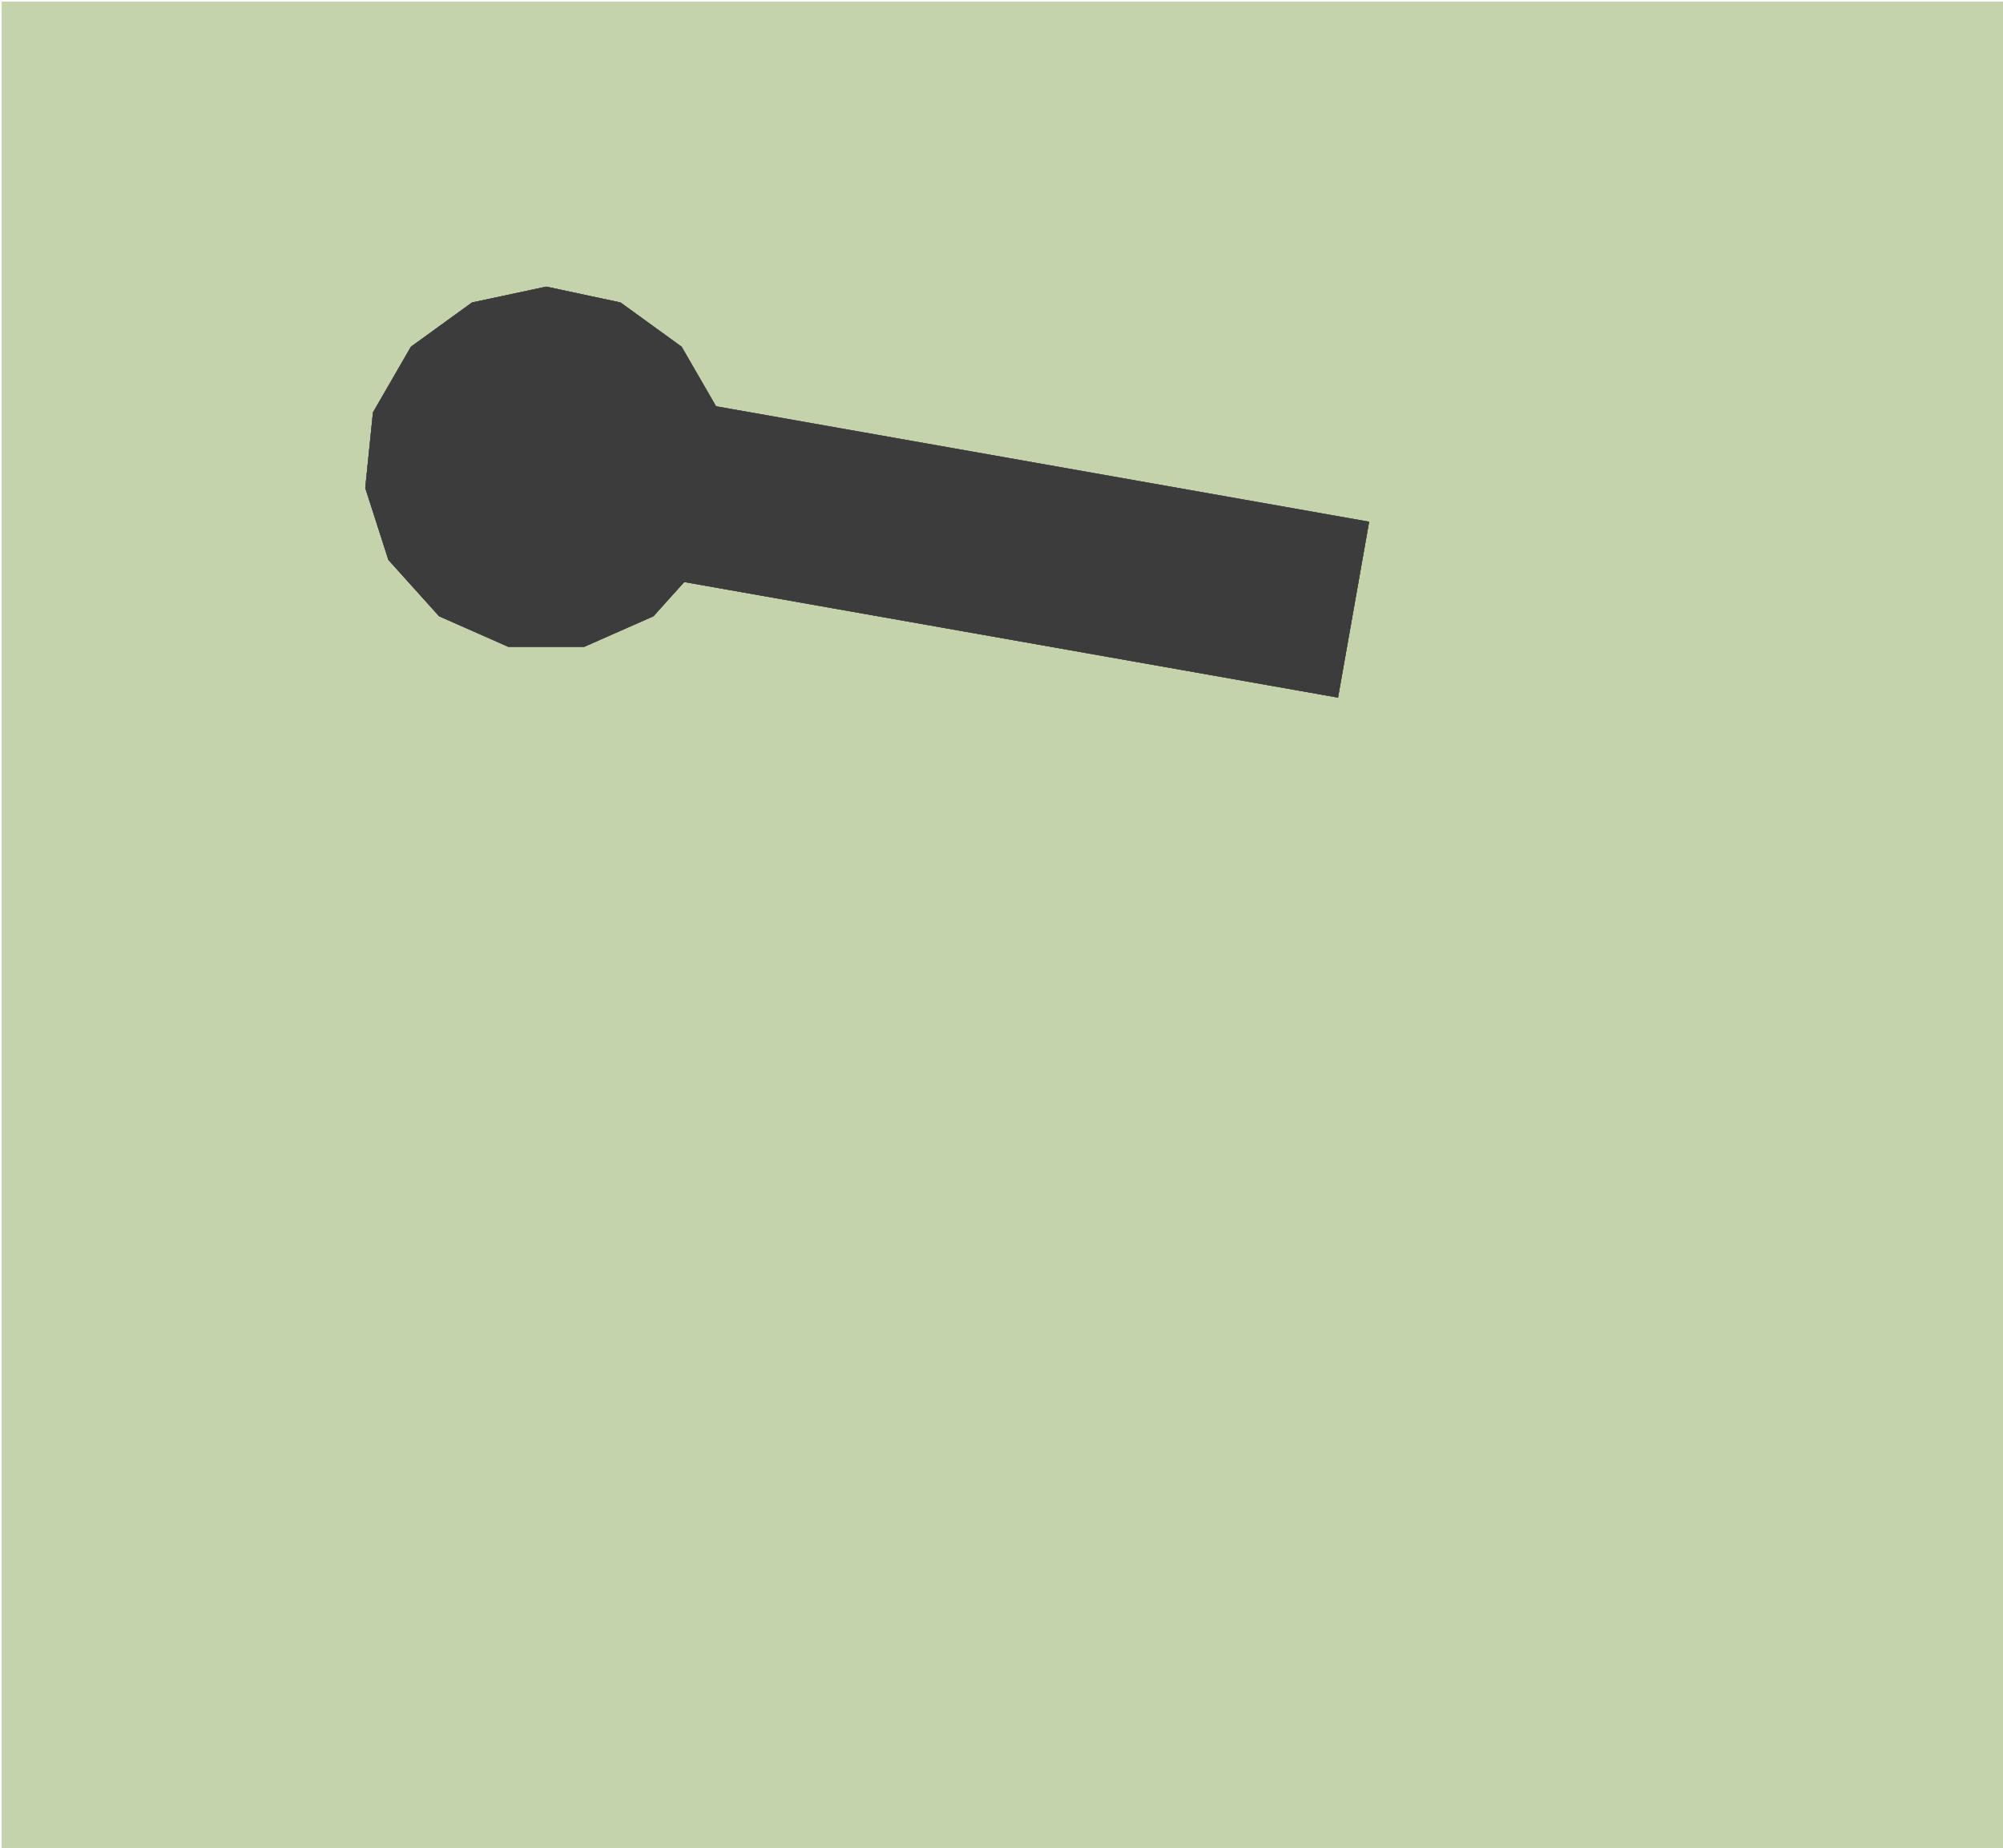
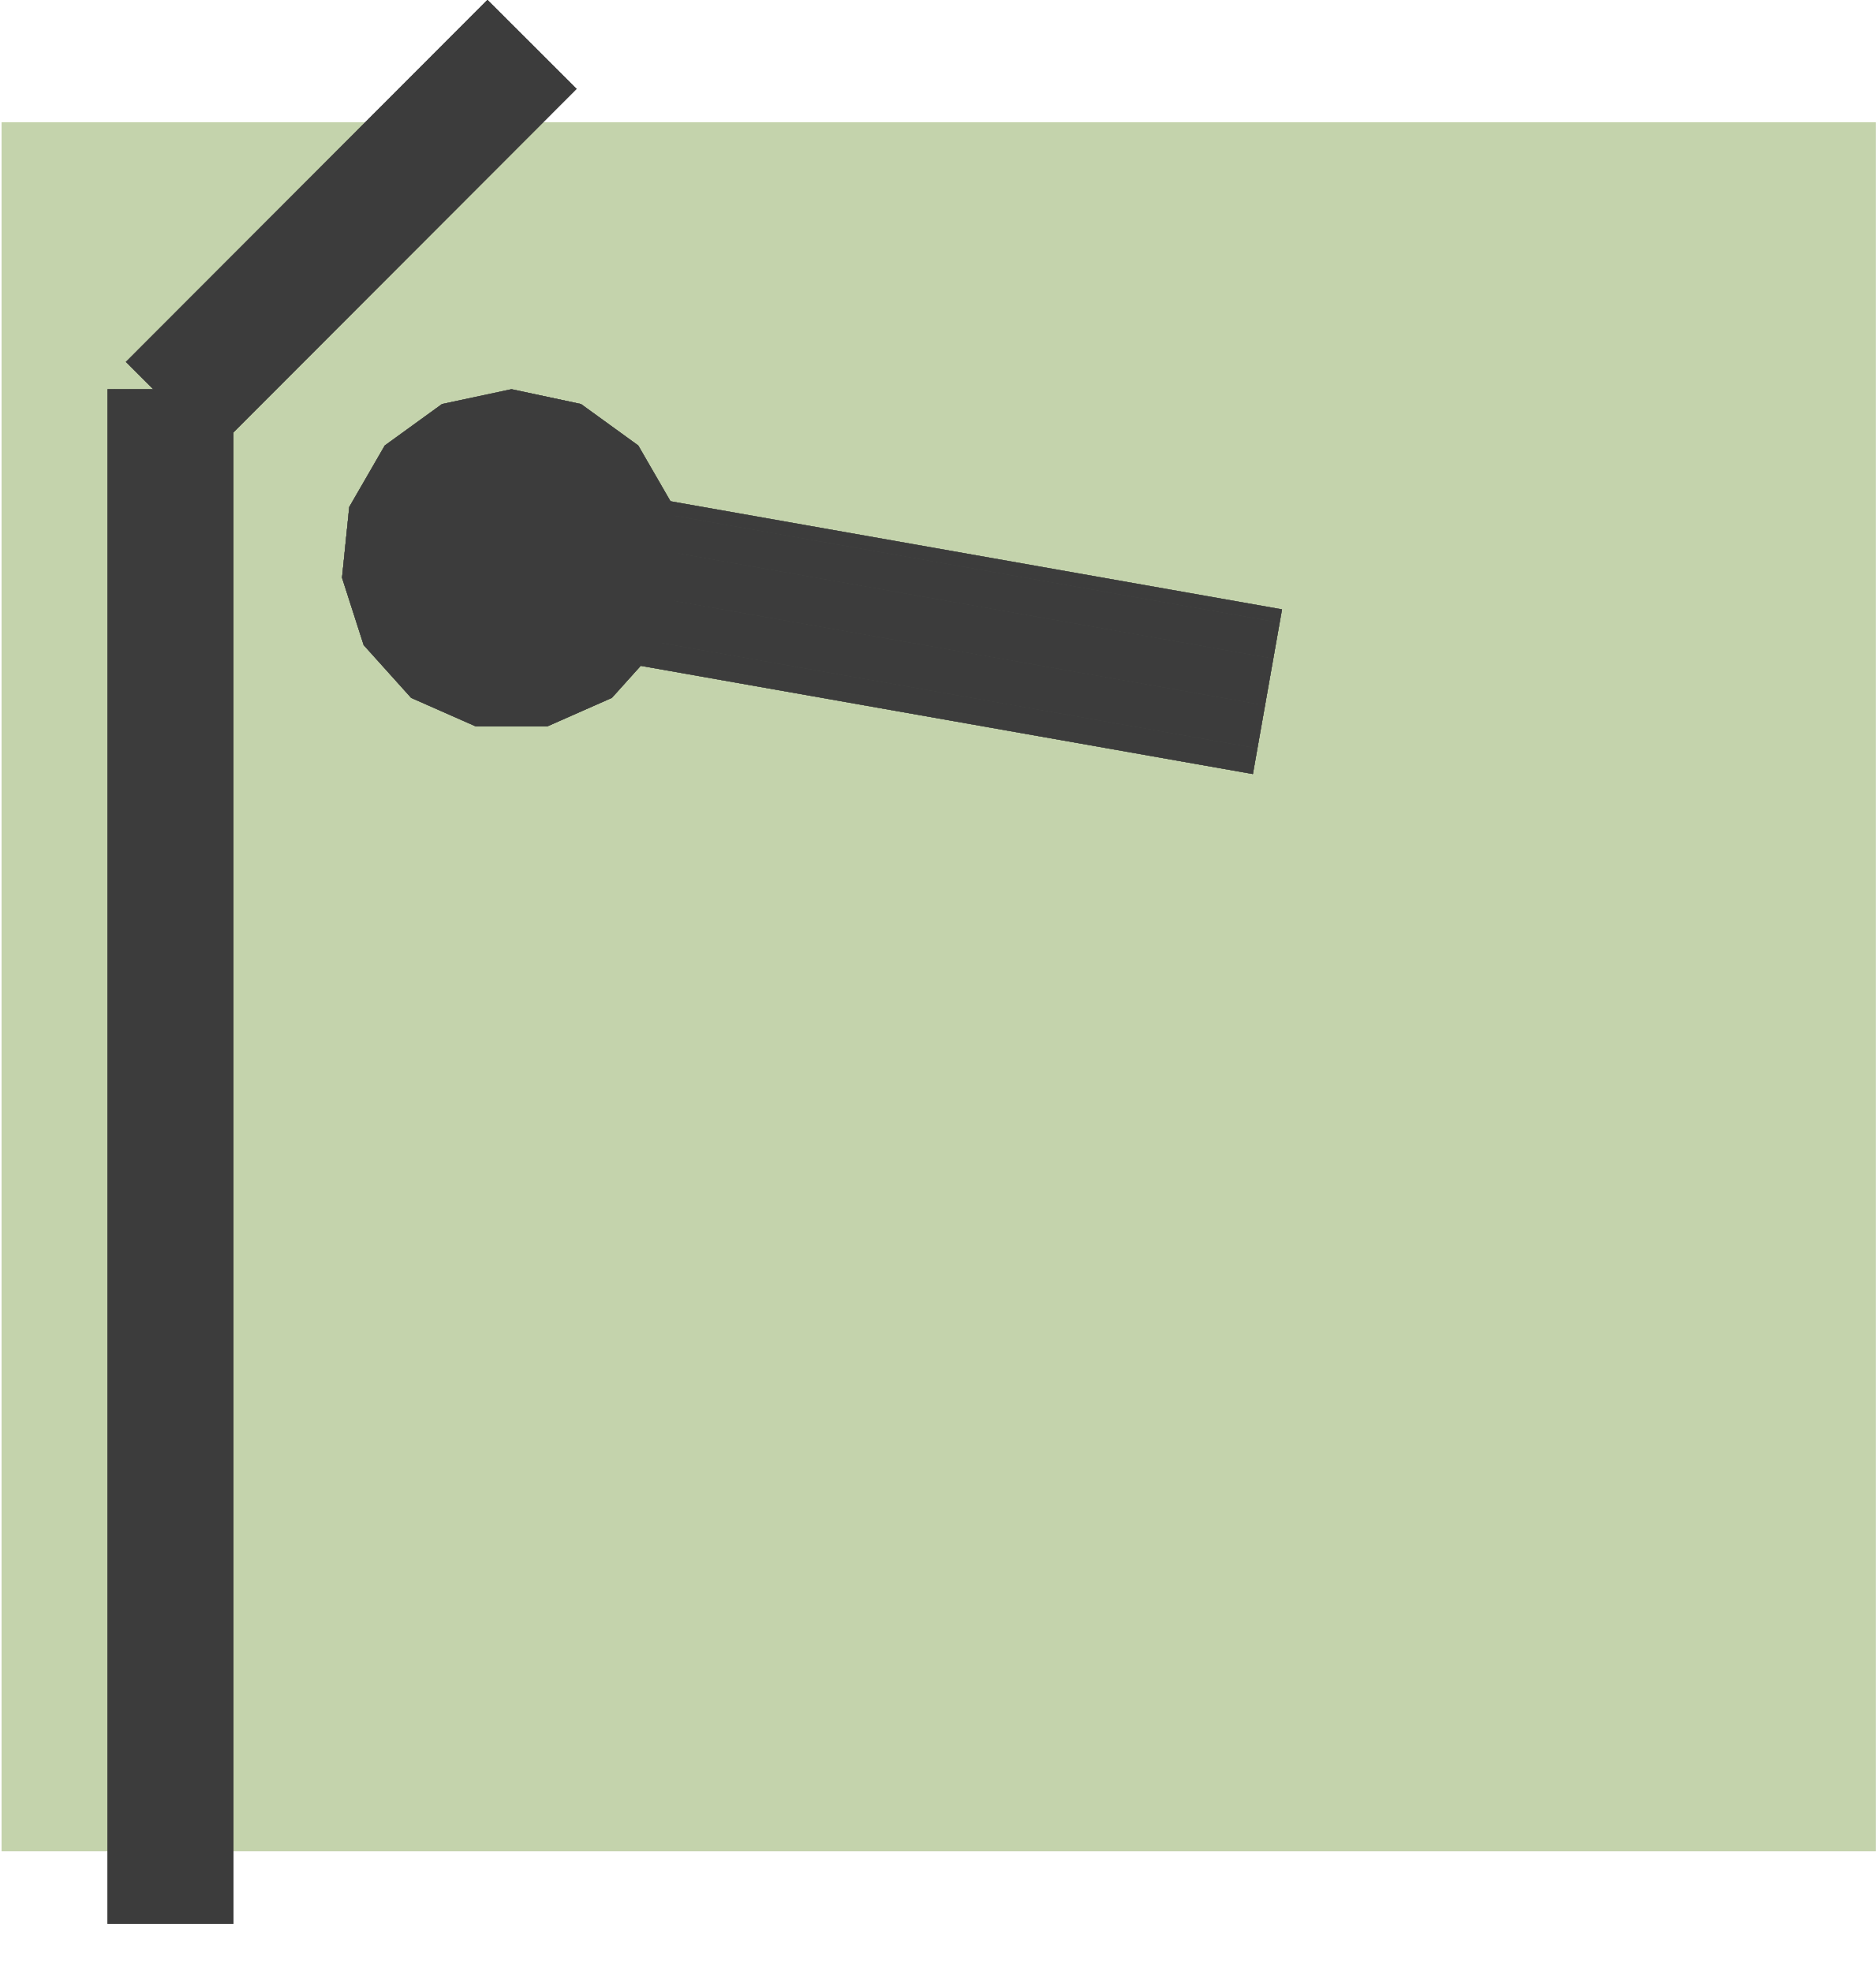
- <svg xmlns="http://www.w3.org/2000/svg" baseProfile="tiny" height="1015mm" width="1100mm" viewBox="-550 -507.5 1100 1015" version="1.1" stroke="black" stroke-width=".1" fill="none">
-   <path fill="#c4d3ac" stroke="#c4d3ac" d="M-204.545 -270.732 L-200.556 -242.857 L-200.556 -242.857 L-204.545 -270.732 z" />
-   <path fill="#c4d3ac" stroke="#c4d3ac" d="M-200.556 -242.857 L-200.556 -242.857 L-212.195 -217.241 L-212.195 -217.241 z" />
+ <svg xmlns="http://www.w3.org/2000/svg" baseProfile="tiny" height="1156.709mm" width="1100mm" viewBox="-550 -578.354 1100 1156.709" version="1.1" stroke="black" stroke-width=".1" fill="none">
+   <path fill="#c4d3ac" stroke="#c4d3ac" d="M-204.545 -270.732 L-222.973 -292.105 L-222.973 -292.105 L-204.545 -270.732 z" />
+   <path fill="#c4d3ac" stroke="#c4d3ac" d="M-200.556 -242.857 L-200.556 -242.857 L-204.545 -270.732 L-204.545 -270.732 z" />
+   <path fill="#c4d3ac" stroke="#c4d3ac" d="M-264.062 -202 L-264.062 -202 L-235.938 -202 L-235.938 -202 z" />
+   <path fill="#c4d3ac" stroke="#c4d3ac" d="M-222.973 -292.105 L-250 -300 L-250 -300 L-222.973 -292.105 z" />
  <path fill="#c4d3ac" stroke="#c4d3ac" d="M-250 -300 L-250 -300 L-277.027 -292.105 L-277.027 -292.105 z" />
+   <path fill="#c4d3ac" stroke="#c4d3ac" d="M-212.195 -217.241 L-212.195 -217.241 L-235.938 -202 L-235.938 -202 z" />
  <path fill="#c4d3ac" stroke="#c4d3ac" d="M-295.455 -270.732 L-295.455 -270.732 L-277.027 -292.105 L-277.027 -292.105 z" />
-   <path fill="#c4d3ac" stroke="#c4d3ac" d="M-222.973 -292.105 L-250 -300 L-250 -300 L-222.973 -292.105 z" />
-   <path fill="#c4d3ac" stroke="#c4d3ac" d="M-264.062 -202 L-264.062 -202 L-235.938 -202 L-235.938 -202 z" />
-   <path fill="#c4d3ac" stroke="#c4d3ac" d="M-287.805 -217.241 L-264.062 -202 L-264.062 -202 L-287.805 -217.241 z" />
-   <path fill="#c4d3ac" stroke="#c4d3ac" d="M-235.938 -202 L-235.938 -202 L-212.195 -217.241 L-212.195 -217.241 z" />
-   <path fill="#c4d3ac" stroke="#c4d3ac" d="M-299.444 -242.857 L-299.444 -242.857 L-295.455 -270.732 L-295.455 -270.732 z" />
-   <path fill="#c4d3ac" stroke="#c4d3ac" d="M-287.805 -217.241 L-299.444 -242.857 L-299.444 -242.857 L-287.805 -217.241 z" />
-   <path fill="#c4d3ac" stroke="#c4d3ac" d="M550 -506.5 L-549 -506.5 L-549 507.5 L550 507.5 z M-299.444 -242.857 L-295.455 -270.732 L-277.027 -292.105 L-250 -300 L-222.973 -292.105 L-204.545 -270.732 L-200.556 -242.857 L-212.195 -217.241 L-235.938 -202 L-264.062 -202 L-287.805 -217.241 z" />
-   <path fill="#c4d3ac" stroke="#c4d3ac" d="M-549 -506.5 L550 -506.5 L550 507.5 L-549 507.5 z M-250 -300 L-277.027 -292.105 L-295.455 -270.732 L-299.444 -242.857 L-287.805 -217.241 L-264.062 -202 L-235.938 -202 L-212.195 -217.241 L-200.556 -242.857 L-204.545 -270.732 L-222.973 -292.105 z" />
+   <path fill="#c4d3ac" stroke="#c4d3ac" d="M-264.062 -202 L-287.805 -217.241 L-287.805 -217.241 L-264.062 -202 z" />
+   <path fill="#c4d3ac" stroke="#c4d3ac" d="M-299.444 -242.857 L-287.805 -217.241 L-287.805 -217.241 L-299.444 -242.857 z" />
+   <path fill="#c4d3ac" stroke="#c4d3ac" d="M-295.455 -270.732 L-295.455 -270.732 L-299.444 -242.857 L-299.444 -242.857 z" />
+   <path fill="#c4d3ac" stroke="#c4d3ac" d="M-200.556 -242.857 L-212.195 -217.241 L-212.195 -217.241 L-200.556 -242.857 z" />
+   <path fill="#c4d3ac" stroke="#c4d3ac" d="M550 -506.5 L550 507.5 L-549 507.5 L-549 -506.5 z M-212.195 -217.241 L-200.556 -242.857 L-204.545 -270.732 L-222.973 -292.105 L-250 -300 L-277.027 -292.105 L-295.455 -270.732 L-299.444 -242.857 L-287.805 -217.241 L-264.062 -202 L-235.938 -202 z" />
  <path fill="#c4d3ac" stroke="#c4d3ac" d="M550 -506.5 L-549 -506.5 L-549 -506.5 L550 -506.5 z" />
  <path fill="#c4d3ac" stroke="#c4d3ac" d="M550 507.5 L550 -506.5 L550 -506.5 L550 507.5 z" />
  <path fill="#c4d3ac" stroke="#c4d3ac" d="M-549 507.5 L550 507.5 L550 507.5 L-549 507.5 z" />
  <path fill="#c4d3ac" stroke="#c4d3ac" d="M-549 -506.5 L-549 507.5 L-549 507.5 L-549 -506.5 z" />
-   <path fill="#c4d3ac" stroke="#c4d3ac" d="M-222.973 -292.105 L-204.545 -270.732 L-204.545 -270.732 L-222.973 -292.105 z" />
-   <path fill="#3c3c3c" stroke="#3c3c3c" d="M-255.703 -217.742 L-251.244 -242.966 L-204.279 -234.663 L-212.195 -217.241 L-220.979 -211.602 z" />
+   <path fill="#c4d3ac" stroke="#c4d3ac" d="M-549 -506.5 L-549 507.5 L550 507.5 L550 -506.5 z M-264.062 -202 L-287.805 -217.241 L-299.444 -242.857 L-295.455 -270.732 L-277.027 -292.105 L-250 -300 L-222.973 -292.105 L-204.545 -270.732 L-200.556 -242.857 L-212.195 -217.241 L-235.938 -202 z" />
  <path fill="#3c3c3c" stroke="#3c3c3c" d="M-218.777 -287.238 L-222.973 -292.105 L-241.594 -297.545 L-242.67 -291.462 z" />
  <path fill="#3c3c3c" stroke="#3c3c3c" d="M-203.413 -262.817 L-246.391 -270.415 L-242.67 -291.462 L-218.777 -287.238 L-204.545 -270.732 z" />
  <path fill="#3c3c3c" stroke="#3c3c3c" d="M-204.545 -270.732 L-218.777 -287.238 L-242.67 -291.462 L-246.391 -270.415 L-203.413 -262.817 z" />
  <path fill="#3c3c3c" stroke="#3c3c3c" d="M-218.777 -287.238 L-242.67 -291.462 L-241.594 -297.545 L-222.973 -292.105 z" />
  <path fill="#3c3c3c" stroke="#3c3c3c" d="M-254.211 -202 L-258.357 -202.733 L-255.703 -217.742 L-220.979 -211.602 L-235.938 -202 z" />
-   <path fill="#3c3c3c" stroke="#3c3c3c" d="M-254.211 -202 L-258.357 -202.733 L-258.357 -202.733 L-254.211 -202 z" />
+   <path fill="#3c3c3c" stroke="#3c3c3c" d="M-258.357 -202.733 L-254.211 -202 L-254.211 -202 L-258.357 -202.733 z" />
  <path fill="#3c3c3c" stroke="#3c3c3c" d="M-241.594 -297.545 L-241.594 -297.545 L-242.67 -291.462 L-246.391 -270.415 L-251.244 -242.966 L-255.703 -217.742 L-258.357 -202.733 L-258.357 -202.733 L-255.703 -217.742 L-251.244 -242.966 L-246.391 -270.415 L-242.67 -291.462 z" />
+   <path fill="#3c3c3c" stroke="#3c3c3c" d="M-235.938 -202 L-235.938 -202 L-212.195 -217.241 L-212.195 -217.241 L-220.979 -211.602 z" />
  <path fill="#3c3c3c" stroke="#3c3c3c" d="M-212.195 -217.241 L-212.195 -217.241 L-235.938 -202 L-235.938 -202 L-220.979 -211.602 z" />
-   <path fill="#3c3c3c" stroke="#3c3c3c" d="M-235.938 -202 L-235.938 -202 L-212.195 -217.241 L-212.195 -217.241 L-220.979 -211.602 z" />
  <path fill="#3c3c3c" stroke="#3c3c3c" d="M-220.979 -211.602 L-255.703 -217.742 L-258.357 -202.733 L-254.211 -202 L-235.938 -202 z" />
  <path fill="#3c3c3c" stroke="#3c3c3c" d="M-212.195 -217.241 L-212.195 -217.241 L-200.556 -242.857 L-200.556 -242.857 L-204.279 -234.663 z" />
-   <path fill="#3c3c3c" stroke="#3c3c3c" d="M-200.556 -242.857 L-200.556 -242.857 L-212.195 -217.241 L-212.195 -217.241 L-204.279 -234.663 z" />
+   <path fill="#3c3c3c" stroke="#3c3c3c" d="M-204.279 -234.663 L-200.556 -242.857 L-200.556 -242.857 L-212.195 -217.241 L-212.195 -217.241 z" />
  <path fill="#3c3c3c" stroke="#3c3c3c" d="M-241.594 -297.545 L-241.594 -297.545 L-222.973 -292.105 L-222.973 -292.105 L-250 -300 L-250 -300 L-222.973 -292.105 L-222.973 -292.105 z" />
+   <path fill="#3c3c3c" stroke="#3c3c3c" d="M-222.973 -292.105 L-222.973 -292.105 L-204.545 -270.732 L-204.545 -270.732 L-218.777 -287.238 z" />
+   <path fill="#3c3c3c" stroke="#3c3c3c" d="M-218.777 -287.238 L-204.545 -270.732 L-204.545 -270.732 L-222.973 -292.105 L-222.973 -292.105 z" />
+   <path fill="#3c3c3c" stroke="#3c3c3c" d="M-295.455 -270.732 L-299.444 -242.857 L-299.444 -242.857 L-295.455 -270.732 z" />
  <path fill="#3c3c3c" stroke="#3c3c3c" d="M-204.279 -234.663 L-251.244 -242.966 L-255.703 -217.742 L-220.979 -211.602 L-212.195 -217.241 z" />
-   <path fill="#3c3c3c" stroke="#3c3c3c" d="M-218.777 -287.238 L-204.545 -270.732 L-204.545 -270.732 L-222.973 -292.105 L-222.973 -292.105 z" />
-   <path fill="#3c3c3c" stroke="#3c3c3c" d="M-204.545 -270.732 L-218.777 -287.238 L-222.973 -292.105 L-222.973 -292.105 L-204.545 -270.732 z" />
-   <path fill="#3c3c3c" stroke="#3c3c3c" d="M-295.455 -270.732 L-299.444 -242.857 L-299.444 -242.857 L-295.455 -270.732 z" />
+   <path fill="#3c3c3c" stroke="#3c3c3c" d="M-200.556 -242.857 L-204.545 -270.732 L-204.545 -270.732 L-203.413 -262.817 L-200.556 -242.857 z" />
  <path fill="#3c3c3c" stroke="#3c3c3c" d="M-204.545 -270.732 L-204.545 -270.732 L-200.556 -242.857 L-200.556 -242.857 L-203.413 -262.817 z" />
-   <path fill="#3c3c3c" stroke="#3c3c3c" d="M-200.556 -242.857 L-200.556 -242.857 L-204.545 -270.732 L-204.545 -270.732 L-203.413 -262.817 z" />
-   <path fill="#3c3c3c" stroke="#3c3c3c" d="M-235.938 -202 L-264.062 -202 L-264.062 -202 L-235.938 -202 L-235.938 -202 L-254.211 -202 L-254.211 -202 L-235.938 -202 z" />
+   <path fill="#3c3c3c" stroke="#3c3c3c" d="M-254.211 -202 L-254.211 -202 L-235.938 -202 L-235.938 -202 L-264.062 -202 L-264.062 -202 L-235.938 -202 L-235.938 -202 z" />
+   <path fill="#3c3c3c" stroke="#3c3c3c" d="M-204.279 -234.663 L-212.195 -217.241 L-220.979 -211.602 L-255.703 -217.742 L-251.244 -242.966 z" />
  <path fill="#3c3c3c" stroke="#3c3c3c" d="M-287.805 -217.241 L-264.062 -202 L-264.062 -202 L-287.805 -217.241 z" />
  <path fill="#3c3c3c" stroke="#3c3c3c" d="M-299.444 -242.857 L-287.805 -217.241 L-287.805 -217.241 L-299.444 -242.857 z" />
  <path fill="#3c3c3c" stroke="#3c3c3c" d="M-277.027 -292.105 L-295.455 -270.732 L-295.455 -270.732 L-277.027 -292.105 z" />
  <path fill="#3c3c3c" stroke="#3c3c3c" d="M-250 -300 L-277.027 -292.105 L-277.027 -292.105 L-250 -300 z" />
  <path fill="#3c3c3c" stroke="#3c3c3c" d="M-250 -300 L-277.027 -292.105 L-295.455 -270.732 L-299.444 -242.857 L-287.805 -217.241 L-264.062 -202 L-235.938 -202 L-212.195 -217.241 L-200.556 -242.857 L-204.545 -270.732 L-222.973 -292.105 z" />
-   <path fill="#3c3c3c" stroke="#3c3c3c" d="M-246.391 -270.415 L-251.244 -242.966 L-204.279 -234.663 L-200.556 -242.857 L-203.413 -262.817 z" />
-   <path fill="#3c3c3c" stroke="#3c3c3c" d="M-203.413 -262.817 L-200.556 -242.857 L-204.279 -234.663 L-251.244 -242.966 L-246.391 -270.415 z" />
+   <path fill="#3c3c3c" stroke="#3c3c3c" d="M-200.556 -242.857 L-203.413 -262.817 L-246.391 -270.415 L-251.244 -242.966 L-204.279 -234.663 z" />
+   <path fill="#3c3c3c" stroke="#3c3c3c" d="M-200.556 -242.857 L-204.279 -234.663 L-251.244 -242.966 L-246.391 -270.415 L-203.413 -262.817 z" />
  <path fill="#3c3c3c" stroke="#3c3c3c" d="M-222.973 -292.105 L-204.545 -270.732 L-200.556 -242.857 L-212.195 -217.241 L-235.938 -202 L-264.062 -202 L-287.805 -217.241 L-299.444 -242.857 L-295.455 -270.732 L-277.027 -292.105 L-250 -300 z" />
  <path fill="#3c3c3c" stroke="#3c3c3c" d="M-250 -350 L-290.741 -341.304 L-290.741 -341.304 L-250 -350 z" />
  <path fill="#3c3c3c" stroke="#3c3c3c" d="M-209.259 -341.304 L-250 -350 L-250 -350 L-209.259 -341.304 z" />
  <path fill="#3c3c3c" stroke="#3c3c3c" d="M-175.714 -317.01 L-209.259 -341.304 L-209.259 -341.304 L-175.714 -317.01 z" />
  <path fill="#3c3c3c" stroke="#3c3c3c" d="M-154.878 -280.952 L-175.714 -317.01 L-175.714 -317.01 L-154.878 -280.952 z" />
  <path fill="#3c3c3c" stroke="#3c3c3c" d="M-150.645 -239.474 L-154.878 -280.952 L-154.878 -280.952 L-150.645 -239.474 z" />
  <path fill="#3c3c3c" stroke="#3c3c3c" d="M-163.333 -200 L-150.645 -239.474 L-150.645 -239.474 L-163.333 -200 z" />
  <path fill="#3c3c3c" stroke="#3c3c3c" d="M-191.176 -169.048 L-163.333 -200 L-163.333 -200 L-191.176 -169.048 z" />
  <path fill="#3c3c3c" stroke="#3c3c3c" d="M-229.167 -152.273 L-191.176 -169.048 L-191.176 -169.048 L-229.167 -152.273 z" />
  <path fill="#3c3c3c" stroke="#3c3c3c" d="M-270.833 -152.273 L-229.167 -152.273 L-229.167 -152.273 L-270.833 -152.273 z" />
  <path fill="#3c3c3c" stroke="#3c3c3c" d="M-349.355 -239.474 L-336.667 -200 L-336.667 -200 L-349.355 -239.474 z" />
  <path fill="#3c3c3c" stroke="#3c3c3c" d="M-308.824 -169.048 L-270.833 -152.273 L-270.833 -152.273 L-308.824 -169.048 z" />
  <path fill="#3c3c3c" stroke="#3c3c3c" d="M-336.667 -200 L-308.824 -169.048 L-308.824 -169.048 L-336.667 -200 z" />
  <path fill="#3c3c3c" stroke="#3c3c3c" d="M-290.741 -341.304 L-324.286 -317.01 L-324.286 -317.01 L-290.741 -341.304 z" />
  <path fill="#3c3c3c" stroke="#3c3c3c" d="M-345.122 -280.952 L-349.355 -239.474 L-349.355 -239.474 L-345.122 -280.952 z" />
  <path fill="#3c3c3c" stroke="#3c3c3c" d="M-324.286 -317.01 L-345.122 -280.952 L-345.122 -280.952 L-324.286 -317.01 z" />
  <path fill="#3c3c3c" stroke="#3c3c3c" d="M-250 -350 L-290.741 -341.304 L-324.286 -317.01 L-345.122 -280.952 L-349.355 -239.474 L-336.667 -200 L-308.824 -169.048 L-270.833 -152.273 L-229.167 -152.273 L-191.176 -169.048 L-163.333 -200 L-150.645 -239.474 L-154.878 -280.952 L-175.714 -317.01 L-209.259 -341.304 z" />
  <path fill="#3c3c3c" stroke="#3c3c3c" d="M-290.741 -341.304 L-250 -350 L-209.259 -341.304 L-175.714 -317.01 L-154.878 -280.952 L-150.645 -239.474 L-163.333 -200 L-191.176 -169.048 L-229.167 -152.273 L-270.833 -152.273 L-308.824 -169.048 L-336.667 -200 L-349.355 -239.474 L-345.122 -280.952 L-324.286 -317.01 z" />
  <path fill="#3c3c3c" stroke="#3c3c3c" d="M-242.67 -291.462 L-241.295 -299.236 L201.833 -220.892 L200.458 -213.118 z" />
  <path fill="#3c3c3c" stroke="#3c3c3c" d="M-246.391 -270.415 L-242.67 -291.462 L200.458 -213.118 L196.737 -192.071 z" />
  <path fill="#3c3c3c" stroke="#3c3c3c" d="M-246.391 -270.415 L-251.244 -242.966 L191.884 -164.622 L196.737 -192.071 z" />
  <path fill="#3c3c3c" stroke="#3c3c3c" d="M-251.244 -242.966 L-246.391 -270.415 L196.737 -192.071 L191.884 -164.622 z" />
  <path fill="#3c3c3c" stroke="#3c3c3c" d="M-258.357 -202.733 L-258.357 -202.733 L184.771 -124.389 L184.771 -124.389 z" />
  <path fill="#3c3c3c" stroke="#3c3c3c" d="M-258.357 -202.733 L-255.703 -217.742 L187.424 -139.397 L184.771 -124.389 z" />
  <path fill="#3c3c3c" stroke="#3c3c3c" d="M-255.703 -217.742 L-251.244 -242.966 L191.884 -164.622 L187.424 -139.397 z" />
  <path fill="#3c3c3c" stroke="#3c3c3c" d="M-255.703 -217.742 L-258.357 -202.733 L184.771 -124.389 L187.424 -139.397 z" />
  <path fill="#3c3c3c" stroke="#3c3c3c" d="M-251.244 -242.966 L-255.703 -217.742 L187.424 -139.397 L191.884 -164.622 z" />
  <path fill="#3c3c3c" stroke="#3c3c3c" d="M-242.67 -291.462 L-246.391 -270.415 L196.737 -192.071 L200.458 -213.118 z" />
  <path fill="#3c3c3c" stroke="#3c3c3c" d="M-241.295 -299.236 L-242.67 -291.462 L200.458 -213.118 L201.833 -220.892 z" />
  <path fill="#3c3c3c" stroke="#3c3c3c" d="M196.737 -192.071 L200.458 -213.118 L201.833 -220.892 L200.458 -213.118 L196.737 -192.071 L191.884 -164.622 L187.424 -139.397 L184.771 -124.389 L184.771 -124.389 L187.424 -139.397 L191.884 -164.622 z" />
  <path fill="#3c3c3c" stroke="#3c3c3c" d="M-242.67 -291.462 L-246.391 -270.415 L-251.244 -242.966 L-255.703 -217.742 L-258.357 -202.733 L-258.357 -202.733 L-255.703 -217.742 L-251.244 -242.966 L-246.391 -270.415 L-242.67 -291.462 L-241.295 -299.236 z" />
+   <path fill="#3c3c3c" stroke="#3c3c3c" d="M-458.184 -350 L-459.098 -349.085 L-460.014 -350 z" />
+   <path fill="#3c3c3c" stroke="#3c3c3c" d="M-413.105 -324.733 L-423.892 -313.93 L-427.003 -317.036 L-417.5 -326.552 z" />
+   <path fill="#3c3c3c" stroke="#3c3c3c" d="M-460.014 -350 L-459.098 -349.085 L-440.902 -330.915 L-427.003 -317.036 L-423.892 -313.93 L-432.941 -322.966 L-450 -340 L-460.014 -350 z" />
+   <path fill="#3c3c3c" stroke="#3c3c3c" d="M-425.893 -330.025 L-432.941 -322.966 L-423.892 -313.93 L-413.105 -324.733 z" />
+   <path fill="#3c3c3c" stroke="#3c3c3c" d="M-425.893 -330.025 L-450 -340 L-432.941 -322.966 z" />
+   <path fill="#3c3c3c" stroke="#3c3c3c" d="M-417.5 -326.552 L-427.003 -317.036 L-440.902 -330.915 L-437.143 -334.68 z" />
+   <path fill="#3c3c3c" stroke="#3c3c3c" d="M-425.893 550 L-425.893 -330.025 L-413.105 -324.733 L-413.105 550 z" />
+   <path fill="#3c3c3c" stroke="#3c3c3c" d="M-450 -340 L-450 -350 L-445.862 -350 z" />
+   <path fill="#3c3c3c" stroke="#3c3c3c" d="M-425.893 -330.025 L-425.893 550 L-450 550 L-450 -340 z" />
+   <path fill="#3c3c3c" stroke="#3c3c3c" d="M-445.862 -350 L-460.014 -350 L-450 -340 z" />
+   <path fill="#3c3c3c" stroke="#3c3c3c" d="M-417.5 -326.552 L-417.5 550 L-413.105 550 L-413.105 -324.733 z" />
+   <path fill="#3c3c3c" stroke="#3c3c3c" d="M-417.5 -326.552 L-437.143 -334.68 L-437.143 550 L-417.5 550 z" />
+   <path fill="#3c3c3c" stroke="#3c3c3c" d="M-482.5 -350 L-482.5 550 L-462.857 550 L-462.857 -350 z" />
+   <path fill="#3c3c3c" stroke="#3c3c3c" d="M-486.895 -350 L-486.895 550 L-482.5 550 L-482.5 -350 z" />
+   <path fill="#3c3c3c" stroke="#3c3c3c" d="M-440.902 -330.915 L-459.098 -349.085 L-458.184 -350 L-462.857 -350 L-462.857 550 L-437.143 550 L-437.143 -334.68 z" />
+   <path fill="#3c3c3c" stroke="#3c3c3c" d="M-474.107 -350 L-474.107 550 L-486.895 550 L-486.895 -350 z" />
+   <path fill="#3c3c3c" stroke="#3c3c3c" d="M-450 -340 L-450 550 L-474.107 550 L-474.107 -350 L-450 -350 z" />
+   <path fill="#3c3c3c" stroke="#3c3c3c" d="M-462.857 -350 L-458.184 -350 L-460.014 -350 L-460.014 -350 L-445.862 -350 L-450 -350 L-474.107 -350 L-486.895 -350 L-482.5 -350 z" />
+   <path fill="#3c3c3c" stroke="#3c3c3c" d="M-425.893 550 L-413.105 550 L-417.5 550 L-437.143 550 L-462.857 550 L-482.5 550 L-486.895 550 L-474.107 550 L-450 550 z" />
+   <path fill="#3c3c3c" stroke="#3c3c3c" d="M-220.962 -535.25 L-432.941 -322.966 L-450 -340 L-238.02 -552.284 z" />
+   <path fill="#3c3c3c" stroke="#3c3c3c" d="M-211.913 -526.214 L-423.892 -313.93 L-432.941 -322.966 L-220.962 -535.25 z" />
+   <path fill="#3c3c3c" stroke="#3c3c3c" d="M-215.023 -529.32 L-427.003 -317.036 L-423.892 -313.93 L-211.913 -526.214 z" />
+   <path fill="#3c3c3c" stroke="#3c3c3c" d="M-228.922 -543.199 L-440.902 -330.915 L-427.003 -317.036 L-215.023 -529.32 z" />
+   <path fill="#3c3c3c" stroke="#3c3c3c" d="M-261.018 -575.249 L-472.997 -362.964 L-459.098 -349.085 L-247.118 -561.369 z" />
+   <path fill="#3c3c3c" stroke="#3c3c3c" d="M-264.128 -578.354 L-476.108 -366.07 L-472.997 -362.964 L-261.018 -575.249 z" />
+   <path fill="#3c3c3c" stroke="#3c3c3c" d="M-247.118 -561.369 L-459.098 -349.085 L-440.902 -330.915 L-228.922 -543.199 z" />
+   <path fill="#3c3c3c" stroke="#3c3c3c" d="M-255.079 -569.318 L-467.059 -357.034 L-476.108 -366.07 L-264.128 -578.354 z" />
+   <path fill="#3c3c3c" stroke="#3c3c3c" d="M-238.02 -552.284 L-450 -340 L-467.059 -357.034 L-255.079 -569.318 z" />
+   <path fill="#3c3c3c" stroke="#3c3c3c" d="M-220.962 -535.25 L-238.02 -552.284 L-255.079 -569.318 L-264.128 -578.354 L-261.018 -575.249 L-247.118 -561.369 L-228.922 -543.199 L-215.023 -529.32 L-211.913 -526.214 z" />
+   <path fill="#3c3c3c" stroke="#3c3c3c" d="M-432.941 -322.966 L-423.892 -313.93 L-427.003 -317.036 L-440.902 -330.915 L-459.098 -349.085 L-472.997 -362.964 L-476.108 -366.07 L-467.059 -357.034 L-450 -340 z" />
</svg>
